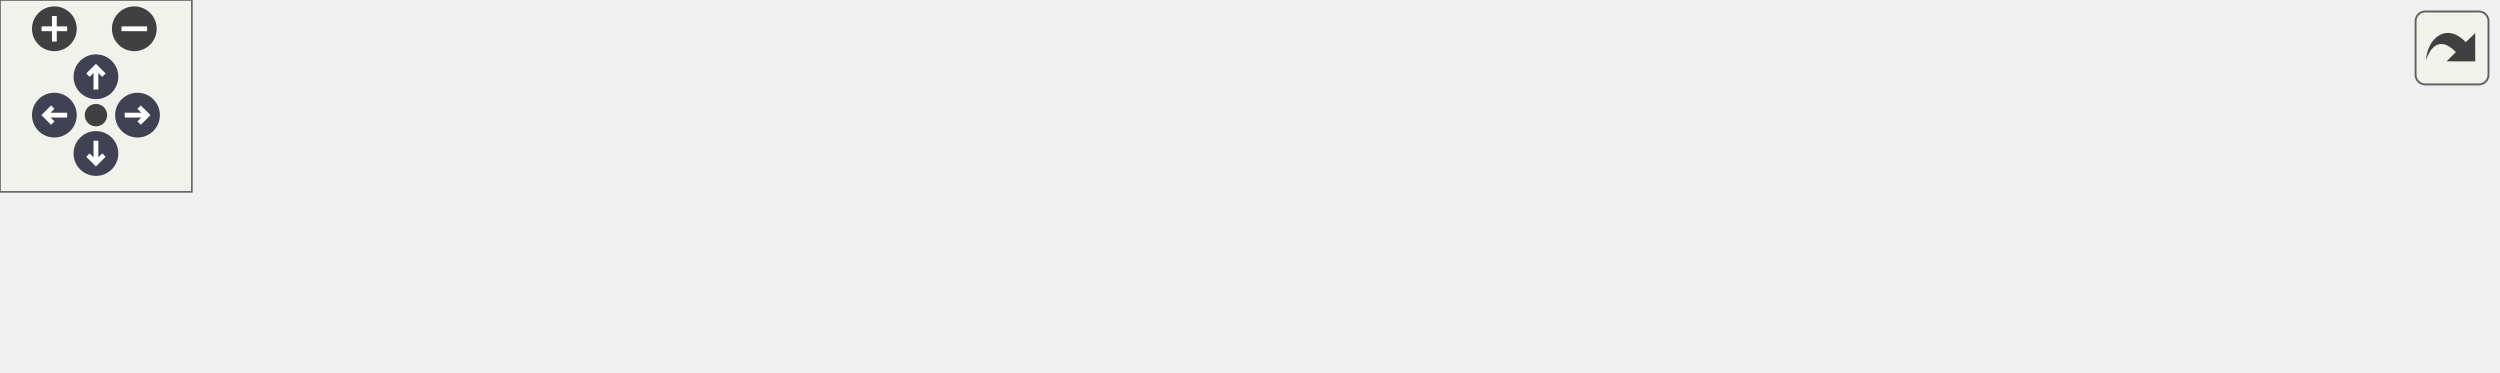
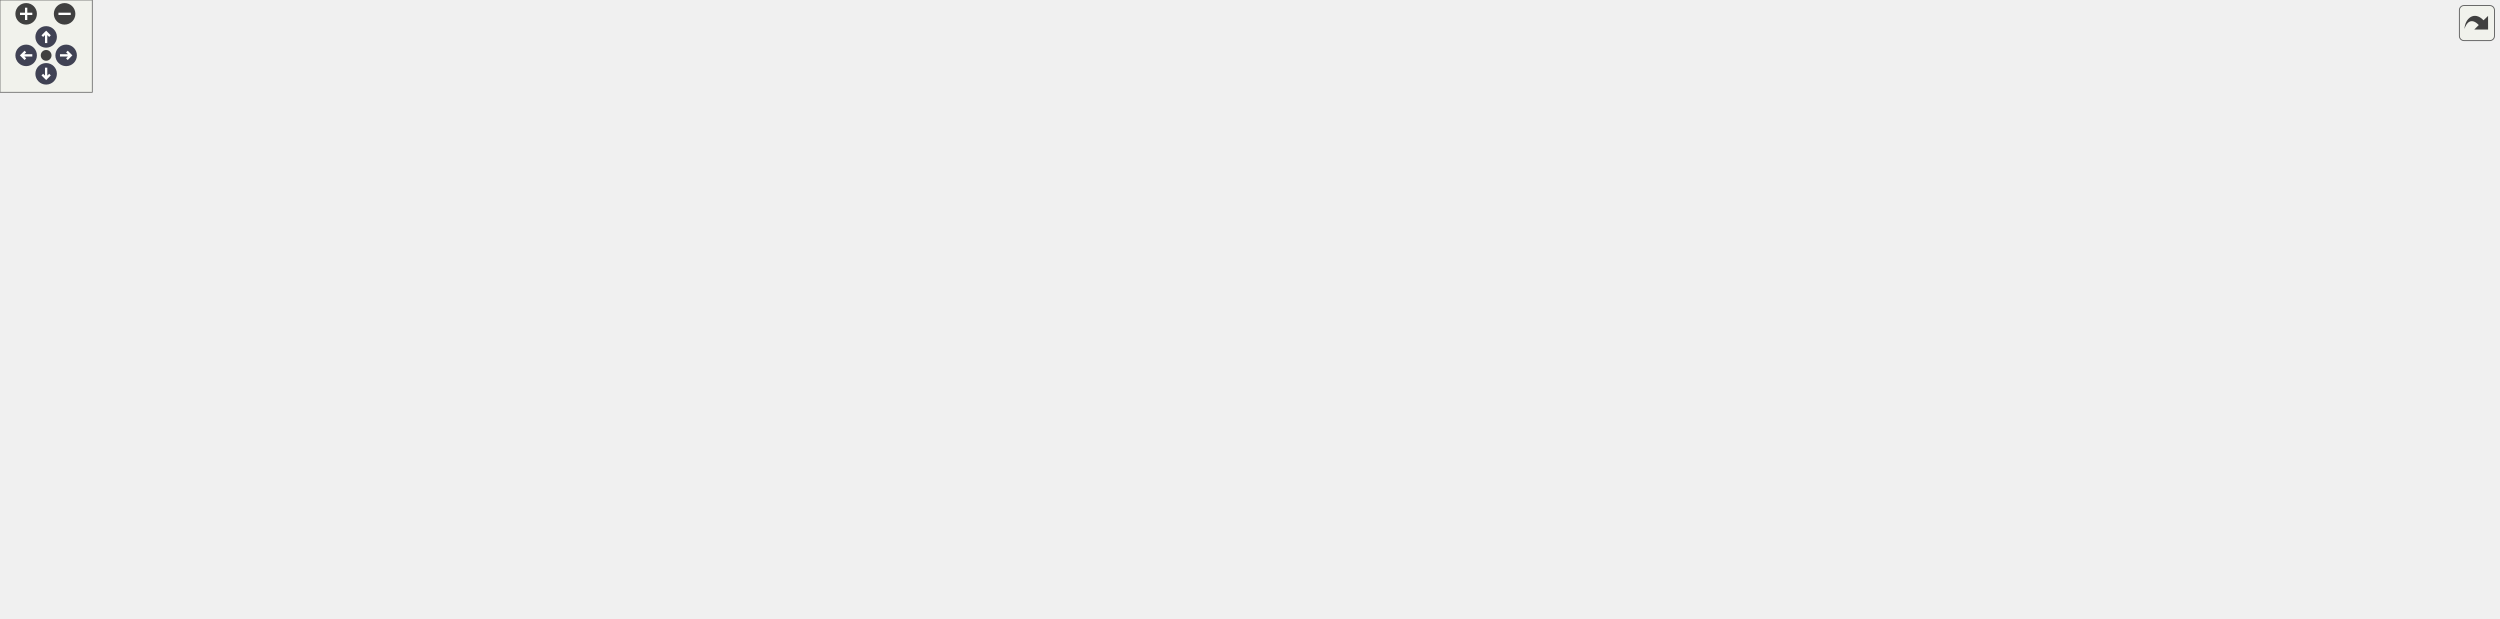
<svg xmlns="http://www.w3.org/2000/svg" xmlns:xlink="http://www.w3.org/1999/xlink" id="main" version="1.1" xml:space="preserve">
  <style type="text/css">
.node, .edge {opacity: 0.7;}
.node.selected, .edge.selected {opacity: 1;}
.edge:hover path { stroke: red; }
.edge:hover polygon { stroke: red; fill: red; }
</style>
  <defs>
    <circle id="rim" cx="0" cy="0" r="7" />
    <circle id="rim2" cx="0" cy="0" r="3.5" />
    <g id="zoomPlus">
      <use xlink:href="#rim" fill="#404040">
        <set attributeName="fill" to="#808080" begin="zoomplus.mouseover" end="zoomplus.mouseout" />
      </use>
      <path d="M-4,0h8M0,-4v8" fill="none" stroke="white" stroke-width="1.5" pointer-events="none" />
    </g>
    <g id="zoomMin">
      <use xlink:href="#rim" fill="#404040">
        <set attributeName="fill" to="#808080" begin="zoomminus.mouseover" end="zoomminus.mouseout" />
      </use>
      <path d="M-4,0h8" fill="none" stroke="white" stroke-width="1.5" pointer-events="none" />
    </g>
    <g id="arrowUp" transform="translate(30 24)">
      <use xlink:href="#rim" />
      <path pointer-events="none" fill="none" stroke="white" stroke-width="1.5" d="M0,-3.0v7 M-2.5,-0.5L0,-3.0L2.5,-0.5" />
    </g>
    <g id="arrowRight" transform="rotate(90) translate(36 -43)">
      <use xlink:href="#rim" />
      <path pointer-events="none" fill="none" stroke="white" stroke-width="1.5" d="M0,-3.0v7 M-2.5,-0.5L0,-3.0L2.5,-0.5" />
    </g>
    <g id="arrowDown" transform="rotate(180) translate(-30 -48)">
      <use xlink:href="#rim" />
      <path pointer-events="none" fill="none" stroke="white" stroke-width="1.5" d="M0,-3.0v7 M-2.5,-0.5L0,-3.0L2.5,-0.5" />
    </g>
    <g id="arrowLeft" transform="rotate(270) translate(-36 17)">
      <use xlink:href="#rim" />
      <path pointer-events="none" fill="none" stroke="white" stroke-width="1.5" d="M0,-3.0v7 M-2.5,-0.5L0,-3.0L2.5,-0.5" />
    </g>
    <g id="resetDef">
      <use xlink:href="#rim2" fill="#404040">
        <set attributeName="fill" to="#808080" begin="reset.mouseover" end="reset.mouseout" />
      </use>
    </g>
  </defs>
  <svg id="graph" class="graph">
    <g id="viewport">
      <g id="Node000001" class="node">
        <g id="a_Node000001">
          <a xlink:title="Resolve base path using Known Folder ID or environment variable fallback.">
-             <polygon fill="#999999" stroke="none" points="762,-37.25 476,-37.25 476,-18 762,-18 762,-37.25" />
-             <text xml:space="preserve" text-anchor="start" x="484" y="-23.8" font-family="Consolas" font-weight="bold" font-size="11.00">anonymous_namespace{MetaPaths::cpp}::basePath</text>
+             <polygon fill="#999999" stroke="none" points="1606,-93.5 1320,-93.5 1320,-74.25 1606,-74.25 1606,-93.5" />
+             <text xml:space="preserve" text-anchor="start" x="1328" y="-80.05" font-family="Consolas" font-weight="bold" font-size="11.00">anonymous_namespace{MetaPaths::cpp}::basePath</text>
          </a>
        </g>
      </g>
      <g id="Node000002" class="node">
        <g id="a_Node000002">
          <a xlink:href="../../dc/dba/namespacenpi_1_1app.html#a30836be8b9337a64733a6e05594b23c8" target="_top" xlink:title="Absolute organization-level ProgramData path.">
-             <polygon fill="white" stroke="none" points="428,-56.25 250,-56.25 250,-37 428,-37 428,-56.25" />
-             <text xml:space="preserve" text-anchor="middle" x="339" y="-41.8" font-family="Consolas" font-size="11.00">npi::app::orgProgramDataDir</text>
+             <polygon fill="white" stroke="none" points="1272,-112.5 1094,-112.5 1094,-93.25 1272,-93.25 1272,-112.5" />
+             <text xml:space="preserve" text-anchor="middle" x="1183" y="-98.05" font-family="Consolas" font-size="11.00">npi::app::orgProgramDataDir</text>
          </a>
        </g>
      </g>
      <g id="edge1_Node000001_Node000002" class="edge">
        <g id="a_edge1_Node000001_Node000002">
          <a xlink:title=" ">
-             <path fill="none" stroke="#63b8ff" d="M471.46,-37.64C456.61,-38.66 441.89,-39.66 427.95,-40.61" />
-             <polygon fill="#63b8ff" stroke="#63b8ff" points="476.16,-37.32 471.32,-39.91 474.88,-37.41 471.17,-37.66 471.17,-37.66 471.17,-37.66 474.88,-37.41 471.01,-35.42 476.16,-37.32" />
-           </a>
-         </g>
-       </g>
-       <g id="Node000004" class="node">
-         <g id="a_Node000004">
+             <path fill="none" stroke="#63b8ff" d="M1315.46,-93.89C1300.61,-94.91 1285.89,-95.91 1271.95,-96.86" />
+             <polygon fill="#63b8ff" stroke="#63b8ff" points="1320.16,-93.57 1315.32,-96.16 1318.88,-93.66 1315.17,-93.91 1315.17,-93.91 1315.17,-93.91 1318.88,-93.66 1315.01,-91.67 1320.16,-93.57" />
+           </a>
+         </g>
+       </g>
+       <g id="Node000016" class="node">
+         <g id="a_Node000016">
          <a xlink:href="../../dc/dba/namespacenpi_1_1app.html#ac0dca24602a75822c6f7fcf63f8781d9" target="_top" xlink:title="Absolute organization-level Public/Documents path.">
-             <polygon fill="white" stroke="none" points="440,-19.25 238,-19.25 238,0 440,0 440,-19.25" />
-             <text xml:space="preserve" text-anchor="middle" x="339" y="-4.8" font-family="Consolas" font-size="11.00">npi::app::orgPublicDocumentsDir</text>
-           </a>
-         </g>
-       </g>
-       <g id="edge3_Node000001_Node000004" class="edge">
-         <g id="a_edge3_Node000001_Node000004">
-           <a xlink:title=" ">
-             <path fill="none" stroke="#63b8ff" d="M470.09,-18.05C459.81,-17.38 449.6,-16.72 439.68,-16.08" />
-             <polygon fill="#63b8ff" stroke="#63b8ff" points="474.93,-18.36 469.8,-20.28 473.65,-18.28 469.94,-18.04 469.94,-18.04 469.94,-18.04 473.65,-18.28 470.09,-15.79 474.93,-18.36" />
+             <polygon fill="white" stroke="none" points="1284,-75.5 1082,-75.5 1082,-56.25 1284,-56.25 1284,-75.5" />
+             <text xml:space="preserve" text-anchor="middle" x="1183" y="-61.05" font-family="Consolas" font-size="11.00">npi::app::orgPublicDocumentsDir</text>
+           </a>
+         </g>
+       </g>
+       <g id="edge17_Node000001_Node000016" class="edge">
+         <g id="a_edge17_Node000001_Node000016">
+           <a xlink:title=" ">
+             <path fill="none" stroke="#63b8ff" d="M1314.09,-74.3C1303.81,-73.63 1293.6,-72.97 1283.68,-72.33" />
+             <polygon fill="#63b8ff" stroke="#63b8ff" points="1318.93,-74.61 1313.8,-76.53 1317.65,-74.53 1313.94,-74.29 1313.94,-74.29 1313.94,-74.29 1317.65,-74.53 1314.09,-72.04 1318.93,-74.61" />
          </a>
        </g>
      </g>
      <g id="Node000003" class="node">
        <g id="a_Node000003">
          <a xlink:href="../../dc/dba/namespacenpi_1_1app.html#a40a2a28831f2f410c995f0657baf6544" target="_top" xlink:title="Absolute application-level ProgramData path.">
-             <polygon fill="white" stroke="none" points="190,-56.25 12,-56.25 12,-37 190,-37 190,-56.25" />
-             <text xml:space="preserve" text-anchor="middle" x="101" y="-41.8" font-family="Consolas" font-size="11.00">npi::app::appProgramDataDir</text>
+             <polygon fill="white" stroke="none" points="1034,-150.5 856,-150.5 856,-131.25 1034,-131.25 1034,-150.5" />
+             <text xml:space="preserve" text-anchor="middle" x="945" y="-136.05" font-family="Consolas" font-size="11.00">npi::app::appProgramDataDir</text>
          </a>
        </g>
      </g>
      <g id="edge2_Node000002_Node000003" class="edge">
        <g id="a_edge2_Node000002_Node000003">
          <a xlink:title=" ">
-             <path fill="none" stroke="#63b8ff" d="M244.1,-46.62C226.24,-46.62 207.61,-46.62 189.95,-46.62" />
-             <polygon fill="#63b8ff" stroke="#63b8ff" points="248.9,-46.63 243.9,-48.88 247.62,-46.63 243.9,-46.63 243.9,-46.63 243.9,-46.63 247.62,-46.63 243.9,-44.38 248.9,-46.63" />
+             <path fill="none" stroke="#63b8ff" d="M1116.49,-113.42C1081.74,-119.02 1039.35,-125.84 1005.53,-131.29" />
+             <polygon fill="#63b8ff" stroke="#63b8ff" points="1121.24,-112.66 1116.67,-115.67 1119.98,-112.86 1116.31,-113.45 1116.31,-113.45 1116.31,-113.45 1119.98,-112.86 1115.95,-111.23 1121.24,-112.66" />
+           </a>
+         </g>
+       </g>
+       <g id="Node000004" class="node">
+         <g id="a_Node000004">
+           <a xlink:href="../../d0/d61/classanonymous__namespace_02_log_8cpp_03_1_1_log_core.html#aec0c49d654f69ba240eded5dee4bbc8b" target="_top" xlink:title=" ">
+             <polygon fill="white" stroke="none" points="775,-341.75 645,-341.75 645,-300 775,-300 775,-341.75" />
+             <text xml:space="preserve" text-anchor="start" x="653" y="-327.3" font-family="Consolas" font-size="11.00">anonymous_namespace</text>
+             <text xml:space="preserve" text-anchor="start" x="653" y="-316.05" font-family="Consolas" font-size="11.00">{Log::cpp}::LogCore</text>
+             <text xml:space="preserve" text-anchor="middle" x="710" y="-304.8" font-family="Consolas" font-size="11.00">::getFutureDir_</text>
+           </a>
+         </g>
+       </g>
+       <g id="edge3_Node000003_Node000004" class="edge">
+         <g id="a_edge3_Node000003_Node000004">
+           <a xlink:title=" ">
+             <path fill="none" stroke="#63b8ff" d="M934.89,-155.29C915.34,-185.07 866.34,-253.72 808,-290.88 797.89,-297.31 786.31,-302.45 774.75,-306.52" />
+             <polygon fill="#63b8ff" stroke="#63b8ff" points="937.53,-151.22 936.7,-156.64 936.84,-152.29 934.81,-155.41 934.81,-155.41 934.81,-155.41 936.84,-152.29 932.92,-154.19 937.53,-151.22" />
          </a>
        </g>
      </g>
      <g id="Node000005" class="node">
        <g id="a_Node000005">
+           <a xlink:href="../../d0/d61/classanonymous__namespace_02_log_8cpp_03_1_1_log_core.html#a953bdf43ab1e0d48f1225fe1dcccfbd4" target="_top" xlink:title=" ">
+             <polygon fill="white" stroke="none" points="781,-281.75 639,-281.75 639,-240 781,-240 781,-281.75" />
+             <text xml:space="preserve" text-anchor="start" x="647" y="-267.3" font-family="Consolas" font-size="11.00">anonymous_namespace</text>
+             <text xml:space="preserve" text-anchor="start" x="647" y="-256.05" font-family="Consolas" font-size="11.00">{Log::cpp}::LogCore</text>
+             <text xml:space="preserve" text-anchor="middle" x="710" y="-244.8" font-family="Consolas" font-size="11.00">::getMaxFolderSizeMb_</text>
+           </a>
+         </g>
+       </g>
+       <g id="edge4_Node000003_Node000005" class="edge">
+         <g id="a_edge4_Node000003_Node000005">
+           <a xlink:title=" ">
+             <path fill="none" stroke="#63b8ff" d="M927.72,-153.9C903.09,-173.06 854.3,-208.95 808,-230.88 799.4,-234.95 790.11,-238.64 780.8,-241.93" />
+             <polygon fill="#63b8ff" stroke="#63b8ff" points="931.36,-151.05 928.81,-155.9 930.35,-151.84 927.42,-154.13 927.42,-154.13 927.42,-154.13 930.35,-151.84 926.03,-152.36 931.36,-151.05" />
+           </a>
+         </g>
+       </g>
+       <g id="Node000006" class="node">
+         <g id="a_Node000006">
+           <a xlink:href="../../d0/d61/classanonymous__namespace_02_log_8cpp_03_1_1_log_core.html#af4273441409e88d841adc86974b49c75" target="_top" xlink:title=" ">
+             <polygon fill="white" stroke="none" points="781,-221.75 639,-221.75 639,-180 781,-180 781,-221.75" />
+             <text xml:space="preserve" text-anchor="start" x="647" y="-207.3" font-family="Consolas" font-size="11.00">anonymous_namespace</text>
+             <text xml:space="preserve" text-anchor="start" x="647" y="-196.05" font-family="Consolas" font-size="11.00">{Log::cpp}::LogCore</text>
+             <text xml:space="preserve" text-anchor="middle" x="710" y="-184.8" font-family="Consolas" font-size="11.00">::getStartupSettings_</text>
+           </a>
+         </g>
+       </g>
+       <g id="edge5_Node000003_Node000006" class="edge">
+         <g id="a_edge5_Node000003_Node000006">
+           <a xlink:title=" ">
+             <path fill="none" stroke="#63b8ff" d="M901.13,-151.91C867.51,-160.57 820.02,-172.8 780.92,-182.87" />
+             <polygon fill="#63b8ff" stroke="#63b8ff" points="905.64,-150.75 901.36,-154.18 904.4,-151.07 900.8,-152 900.8,-152 900.8,-152 904.4,-151.07 900.24,-149.82 905.64,-150.75" />
+           </a>
+         </g>
+       </g>
+       <g id="Node000008" class="node">
+         <g id="a_Node000008">
+           <a xlink:href="../../d0/d61/classanonymous__namespace_02_log_8cpp_03_1_1_log_core.html#a5fa684811c33eea49f63593fea332de4" target="_top" xlink:title=" ">
+             <polygon fill="white" stroke="none" points="775,-101.75 645,-101.75 645,-60 775,-60 775,-101.75" />
+             <text xml:space="preserve" text-anchor="start" x="653" y="-87.3" font-family="Consolas" font-size="11.00">anonymous_namespace</text>
+             <text xml:space="preserve" text-anchor="start" x="653" y="-76.05" font-family="Consolas" font-size="11.00">{Log::cpp}::LogCore</text>
+             <text xml:space="preserve" text-anchor="middle" x="710" y="-64.8" font-family="Consolas" font-size="11.00">::saveSettings_</text>
+           </a>
+         </g>
+       </g>
+       <g id="edge7_Node000003_Node000008" class="edge">
+         <g id="a_edge7_Node000003_Node000008">
+           <a xlink:title=" ">
+             <path fill="none" stroke="#63b8ff" d="M900.84,-129.76C865.48,-120.65 814.91,-107.63 774.86,-97.32" />
+             <polygon fill="#63b8ff" stroke="#63b8ff" points="905.64,-131 900.24,-131.93 904.4,-130.68 900.8,-129.75 900.8,-129.75 900.8,-129.75 904.4,-130.68 901.36,-127.57 905.64,-131" />
+           </a>
+         </g>
+       </g>
+       <g id="Node000014" class="node">
+         <g id="a_Node000014">
+           <a xlink:href="../../df/d40/namespaceanonymous__namespace_02_meta_paths_8cpp_03.html#a71f0c349fdc17bb538a0b720816e7bcd" target="_top" xlink:title="Schedules the initialization of application meta paths.">
+             <polygon fill="white" stroke="none" points="808,-42.12 612,-42.12 612,-11.63 808,-11.63 808,-42.12" />
+             <text xml:space="preserve" text-anchor="start" x="620" y="-27.68" font-family="Consolas" font-size="11.00">anonymous_namespace</text>
+             <text xml:space="preserve" text-anchor="middle" x="710" y="-16.43" font-family="Consolas" font-size="11.00">{MetaPaths::cpp}::scheduleInit</text>
+           </a>
+         </g>
+       </g>
+       <g id="edge14_Node000003_Node000014" class="edge">
+         <g id="a_edge14_Node000003_Node000014">
+           <a xlink:title=" ">
+             <path fill="none" stroke="#63b8ff" d="M918.21,-128.65C897.36,-118.26 867.7,-102.29 844,-84.88 826.26,-71.84 827.32,-61.42 808,-50.88 801.83,-47.51 795.19,-44.61 788.37,-42.11" />
+             <polygon fill="#63b8ff" stroke="#63b8ff" points="922.48,-130.76 917,-130.56 921.33,-130.19 918,-128.55 918,-128.55 918,-128.55 921.33,-130.19 918.99,-126.53 922.48,-130.76" />
+           </a>
+         </g>
+       </g>
+       <g id="Node000015" class="node">
+         <g id="a_Node000015">
+           <a xlink:href="../../d0/d61/classanonymous__namespace_02_log_8cpp_03_1_1_log_core.html#a78f2c370e9ec632af877fe1dd49ef478" target="_top" xlink:title=" ">
+             <polygon fill="white" stroke="none" points="781,-161.75 639,-161.75 639,-120 781,-120 781,-161.75" />
+             <text xml:space="preserve" text-anchor="start" x="647" y="-147.3" font-family="Consolas" font-size="11.00">anonymous_namespace</text>
+             <text xml:space="preserve" text-anchor="start" x="647" y="-136.05" font-family="Consolas" font-size="11.00">{Log::cpp}::LogCore</text>
+             <text xml:space="preserve" text-anchor="middle" x="710" y="-124.8" font-family="Consolas" font-size="11.00">::startImpLogProcess_</text>
+           </a>
+         </g>
+       </g>
+       <g id="edge15_Node000003_Node000015" class="edge">
+         <g id="a_edge15_Node000003_Node000015">
+           <a xlink:title=" ">
+             <path fill="none" stroke="#63b8ff" d="M850.08,-140.88C826.98,-140.88 802.64,-140.88 780.89,-140.88" />
+             <polygon fill="#63b8ff" stroke="#63b8ff" points="855.03,-140.88 850.03,-143.13 853.74,-140.88 850.03,-140.88 850.03,-140.88 850.03,-140.88 853.74,-140.88 850.03,-138.63 855.03,-140.88" />
+           </a>
+         </g>
+       </g>
+       <g id="Node000007" class="node">
+         <g id="a_Node000007">
+           <a xlink:href="../../d0/d61/classanonymous__namespace_02_log_8cpp_03_1_1_log_core.html#ac81e3393bfb7545e17c9fd8ea4cb4aa6" target="_top" xlink:title=" ">
+             <polygon fill="white" stroke="none" points="573,-161.75 443,-161.75 443,-120 573,-120 573,-161.75" />
+             <text xml:space="preserve" text-anchor="start" x="451" y="-147.3" font-family="Consolas" font-size="11.00">anonymous_namespace</text>
+             <text xml:space="preserve" text-anchor="start" x="451" y="-136.05" font-family="Consolas" font-size="11.00">{Log::cpp}::LogCore</text>
+             <text xml:space="preserve" text-anchor="middle" x="508" y="-124.8" font-family="Consolas" font-size="11.00">::LogCore</text>
+           </a>
+         </g>
+       </g>
+       <g id="edge6_Node000006_Node000007" class="edge">
+         <g id="a_edge6_Node000006_Node000007">
+           <a xlink:title=" ">
+             <path fill="none" stroke="#63b8ff" d="M633.72,-178.29C613.7,-172.28 592.26,-165.85 572.9,-160.04" />
+             <polygon fill="#63b8ff" stroke="#63b8ff" points="638.44,-179.71 633.01,-180.43 637.22,-179.34 633.65,-178.27 633.65,-178.27 633.65,-178.27 637.22,-179.34 634.3,-176.12 638.44,-179.71" />
+           </a>
+         </g>
+       </g>
+       <g id="edge8_Node000008_Node000007" class="edge">
+         <g id="a_edge8_Node000008_Node000007">
+           <a xlink:title=" ">
+             <path fill="none" stroke="#63b8ff" d="M639.43,-101.75C617.82,-108.23 594.12,-115.34 572.91,-121.7" />
+             <polygon fill="#63b8ff" stroke="#63b8ff" points="644,-100.37 639.86,-103.97 642.77,-100.74 639.21,-101.81 639.21,-101.81 639.21,-101.81 642.77,-100.74 638.57,-99.66 644,-100.37" />
+           </a>
+         </g>
+       </g>
+       <g id="Node000009" class="node">
+         <g id="a_Node000009">
+           <a xlink:href="../../d0/d61/classanonymous__namespace_02_log_8cpp_03_1_1_log_core.html#a18c3c555110a16327bd67014b95739eb" target="_top" xlink:title=" ">
+             <polygon fill="white" stroke="none" points="576,-101.75 440,-101.75 440,-60 576,-60 576,-101.75" />
+             <text xml:space="preserve" text-anchor="start" x="448" y="-87.3" font-family="Consolas" font-size="11.00">anonymous_namespace</text>
+             <text xml:space="preserve" text-anchor="start" x="448" y="-76.05" font-family="Consolas" font-size="11.00">{Log::cpp}::LogCore</text>
+             <text xml:space="preserve" text-anchor="middle" x="508" y="-64.8" font-family="Consolas" font-size="11.00">::setColoredConsole_</text>
+           </a>
+         </g>
+       </g>
+       <g id="edge9_Node000008_Node000009" class="edge">
+         <g id="a_edge9_Node000008_Node000009">
+           <a xlink:title=" ">
+             <path fill="none" stroke="#63b8ff" d="M639.13,-80.88C618.53,-80.88 596.06,-80.88 575.67,-80.88" />
+             <polygon fill="#63b8ff" stroke="#63b8ff" points="643.95,-80.88 638.95,-83.13 642.67,-80.88 638.95,-80.88 638.95,-80.88 638.95,-80.88 642.67,-80.88 638.95,-78.63 643.95,-80.88" />
+           </a>
+         </g>
+       </g>
+       <g id="Node000012" class="node">
+         <g id="a_Node000012">
+           <a xlink:href="../../d0/d61/classanonymous__namespace_02_log_8cpp_03_1_1_log_core.html#a59eebbde2d3d36263a0d7a96e595573b" target="_top" xlink:title=" ">
+             <polygon fill="white" stroke="none" points="573,-41.75 443,-41.75 443,0 573,0 573,-41.75" />
+             <text xml:space="preserve" text-anchor="start" x="451" y="-27.3" font-family="Consolas" font-size="11.00">anonymous_namespace</text>
+             <text xml:space="preserve" text-anchor="start" x="451" y="-16.05" font-family="Consolas" font-size="11.00">{Log::cpp}::LogCore</text>
+             <text xml:space="preserve" text-anchor="middle" x="508" y="-4.8" font-family="Consolas" font-size="11.00">::setWarnIsImp_</text>
+           </a>
+         </g>
+       </g>
+       <g id="edge12_Node000008_Node000012" class="edge">
+         <g id="a_edge12_Node000008_Node000012">
+           <a xlink:title=" ">
+             <path fill="none" stroke="#63b8ff" d="M639.43,-60C617.82,-53.52 594.12,-46.41 572.91,-40.05" />
+             <polygon fill="#63b8ff" stroke="#63b8ff" points="644,-61.38 638.57,-62.09 642.77,-61.01 639.21,-59.94 639.21,-59.94 639.21,-59.94 642.77,-61.01 639.86,-57.78 644,-61.38" />
+           </a>
+         </g>
+       </g>
+       <g id="Node000010" class="node">
+         <g id="a_Node000010">
+           <a xlink:href="../../d5/ddd/namespacenpi_1_1log.html#aa9c7f1de08a88a0dcac316127c1d384b" target="_top" xlink:title=" ">
+             <polygon fill="white" stroke="none" points="404,-90.5 226,-90.5 226,-71.25 404,-71.25 404,-90.5" />
+             <text xml:space="preserve" text-anchor="middle" x="315" y="-76.05" font-family="Consolas" font-size="11.00">npi::log::setColoredConsole</text>
+           </a>
+         </g>
+       </g>
+       <g id="edge10_Node000009_Node000010" class="edge">
+         <g id="a_edge10_Node000009_Node000010">
+           <a xlink:title=" ">
+             <path fill="none" stroke="#63b8ff" d="M434.1,-80.88C424.23,-80.88 414.01,-80.88 403.91,-80.88" />
+             <polygon fill="#63b8ff" stroke="#63b8ff" points="438.98,-80.88 433.98,-83.13 437.7,-80.88 433.98,-80.88 433.98,-80.88 433.98,-80.88 437.7,-80.88 433.98,-78.63 438.98,-80.88" />
+           </a>
+         </g>
+       </g>
+       <g id="Node000011" class="node">
+         <g id="a_Node000011">
+           <a xlink:href="../../d9/dc6/class_main_window.html#a4b31735a0ab8596f2c8a452d47694572" target="_top" xlink:title=" ">
+             <polygon fill="white" stroke="none" points="190,-96.12 0,-96.12 0,-65.62 190,-65.62 190,-96.12" />
+             <text xml:space="preserve" text-anchor="start" x="8" y="-81.67" font-family="Consolas" font-size="11.00">MainWindow::on_coloredConsole</text>
+             <text xml:space="preserve" text-anchor="middle" x="95" y="-70.42" font-family="Consolas" font-size="11.00">_chk_checkStateChanged</text>
+           </a>
+         </g>
+       </g>
+       <g id="edge11_Node000010_Node000011" class="edge">
+         <g id="a_edge11_Node000010_Node000011">
+           <a xlink:title=" ">
+             <path fill="none" stroke="#63b8ff" d="M220.08,-80.88C210.1,-80.88 199.95,-80.88 189.96,-80.88" />
+             <polygon fill="#63b8ff" stroke="#63b8ff" points="225.05,-80.88 220.05,-83.13 223.77,-80.88 220.05,-80.88 220.05,-80.88 220.05,-80.88 223.77,-80.88 220.05,-78.63 225.05,-80.88" />
+           </a>
+         </g>
+       </g>
+       <g id="Node000013" class="node">
+         <g id="a_Node000013">
+           <a xlink:href="../../d5/ddd/namespacenpi_1_1log.html#a9be9faae3670cc6af86285afecfb3e58" target="_top" xlink:title=" ">
+             <polygon fill="white" stroke="none" points="398,-30.5 232,-30.5 232,-11.25 398,-11.25 398,-30.5" />
+             <text xml:space="preserve" text-anchor="middle" x="315" y="-16.05" font-family="Consolas" font-size="11.00">npi::log::setWarnAsImpLog</text>
+           </a>
+         </g>
+       </g>
+       <g id="edge13_Node000012_Node000013" class="edge">
+         <g id="a_edge13_Node000012_Node000013">
+           <a xlink:title=" ">
+             <path fill="none" stroke="#63b8ff" d="M436.94,-20.88C424.21,-20.88 410.84,-20.88 397.81,-20.88" />
+             <polygon fill="#63b8ff" stroke="#63b8ff" points="441.92,-20.88 436.92,-23.13 440.63,-20.88 436.92,-20.88 436.92,-20.88 436.92,-20.88 440.63,-20.88 436.92,-18.63 441.92,-20.88" />
+           </a>
+         </g>
+       </g>
+       <g id="edge16_Node000015_Node000007" class="edge">
+         <g id="a_edge16_Node000015_Node000007">
+           <a xlink:title=" ">
+             <path fill="none" stroke="#63b8ff" d="M632.95,-140.88C613.14,-140.88 592,-140.88 572.89,-140.88" />
+             <polygon fill="#63b8ff" stroke="#63b8ff" points="637.83,-140.88 632.83,-143.13 636.55,-140.88 632.83,-140.88 632.83,-140.88 632.83,-140.88 636.55,-140.88 632.83,-138.63 637.83,-140.88" />
+           </a>
+         </g>
+       </g>
+       <g id="Node000017" class="node">
+         <g id="a_Node000017">
          <a xlink:href="../../dc/dba/namespacenpi_1_1app.html#aff4c7482e4417f59ede04e359548a542" target="_top" xlink:title="Absolute application-level Public/Documents path.">
-             <polygon fill="white" stroke="none" points="202,-19.25 0,-19.25 0,0 202,0 202,-19.25" />
-             <text xml:space="preserve" text-anchor="middle" x="101" y="-4.8" font-family="Consolas" font-size="11.00">npi::app::appPublicDocumentsDir</text>
-           </a>
-         </g>
-       </g>
-       <g id="edge4_Node000004_Node000005" class="edge">
-         <g id="a_edge4_Node000004_Node000005">
-           <a xlink:title=" ">
-             <path fill="none" stroke="#63b8ff" d="M232.29,-9.62C222.14,-9.62 211.86,-9.62 201.76,-9.62" />
-             <polygon fill="#63b8ff" stroke="#63b8ff" points="237.04,-9.63 232.04,-11.88 235.76,-9.63 232.04,-9.63 232.04,-9.63 232.04,-9.63 235.76,-9.63 232.04,-7.38 237.04,-9.63" />
+             <polygon fill="white" stroke="none" points="1046,-75.5 844,-75.5 844,-56.25 1046,-56.25 1046,-75.5" />
+             <text xml:space="preserve" text-anchor="middle" x="945" y="-61.05" font-family="Consolas" font-size="11.00">npi::app::appPublicDocumentsDir</text>
+           </a>
+         </g>
+       </g>
+       <g id="edge18_Node000016_Node000017" class="edge">
+         <g id="a_edge18_Node000016_Node000017">
+           <a xlink:title=" ">
+             <path fill="none" stroke="#63b8ff" d="M1076.29,-65.88C1066.14,-65.88 1055.86,-65.88 1045.76,-65.88" />
+             <polygon fill="#63b8ff" stroke="#63b8ff" points="1081.04,-65.88 1076.04,-68.13 1079.76,-65.88 1076.04,-65.88 1076.04,-65.88 1076.04,-65.88 1079.76,-65.88 1076.04,-63.63 1081.04,-65.88" />
+           </a>
+         </g>
+       </g>
+       <g id="edge19_Node000017_Node000014" class="edge">
+         <g id="a_edge19_Node000017_Node000014">
+           <a xlink:title=" ">
+             <path fill="none" stroke="#63b8ff" d="M880.61,-55.26C856.3,-51.2 828.07,-46.47 801.69,-42.06" />
+             <polygon fill="#63b8ff" stroke="#63b8ff" points="885.5,-56.08 880.2,-57.48 884.24,-55.87 880.57,-55.26 880.57,-55.26 880.57,-55.26 884.24,-55.87 880.94,-53.04 885.5,-56.08" />
          </a>
        </g>
      </g>
    </g>
  </svg>
  <g id="navigator" transform="translate(0 0)" fill="#404254">
    <rect fill="#f2f5e9" fill-opacity="0.5" stroke="#606060" stroke-width=".5" x="0" y="0" width="60" height="60" />
    <use id="zoomplus" xlink:href="#zoomPlus" x="17" y="9" />
    <use id="zoomminus" xlink:href="#zoomMin" x="42" y="9" />
    <use id="reset" xlink:href="#resetDef" x="30" y="36" />
    <use id="arrowup" xlink:href="#arrowUp" x="0" y="0" />
    <use id="arrowright" xlink:href="#arrowRight" x="0" y="0" />
    <use id="arrowdown" xlink:href="#arrowDown" x="0" y="0" />
    <use id="arrowleft" xlink:href="#arrowLeft" x="0" y="0" />
  </g>
  <svg viewBox="0 0 15 15" width="100%" height="30px" preserveAspectRatio="xMaxYMin meet">
    <g id="arrow_out" transform="scale(0.3 0.3)">
      <a xlink:href="namespaceanonymous__namespace_02_meta_paths_8cpp_03_a6b23c92ed8a542082d8cddde4bd55b47_icgraph_org.svg" target="_base">
        <rect id="button" ry="5" rx="5" y="6" x="6" height="38" width="38" fill="#f2f5e9" fill-opacity="0.5" stroke="#606060" stroke-width="1.0" />
        <path id="arrow" d="M 11.5,31.437 C 11.94,20.098 22.043,11.323 32.159,21.979 L 37.069,17.246 C 37.069,17.246 37.088,32 37.088,32 L 22.16,31.978 C 22.16,31.978 26.998,27.14 26.998,27.14 C 18.529,18.264 13.292,25.23 11.5,31.437 z" style="fill:#404040;" />
      </a>
    </g>
  </svg>
  <style type="text/css">

[data-mouse-over-selected='false'] { opacity: 0.7; }
[data-mouse-over-selected='true']  { opacity: 1.0; }

</style>
</svg>
